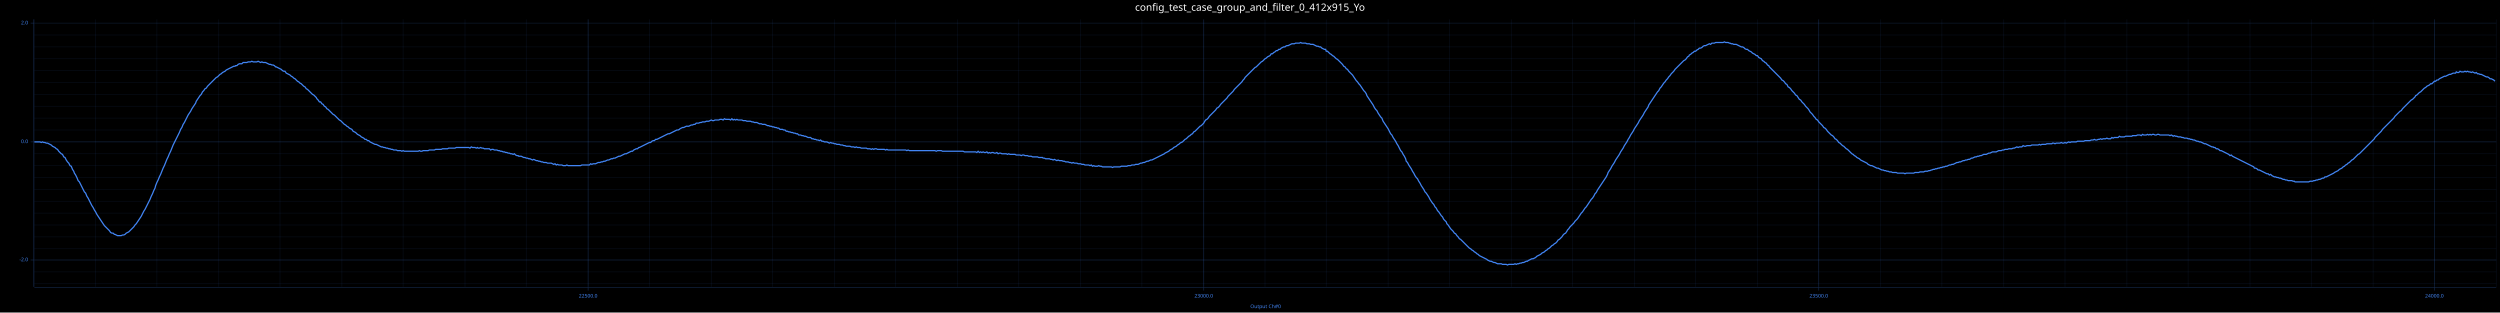
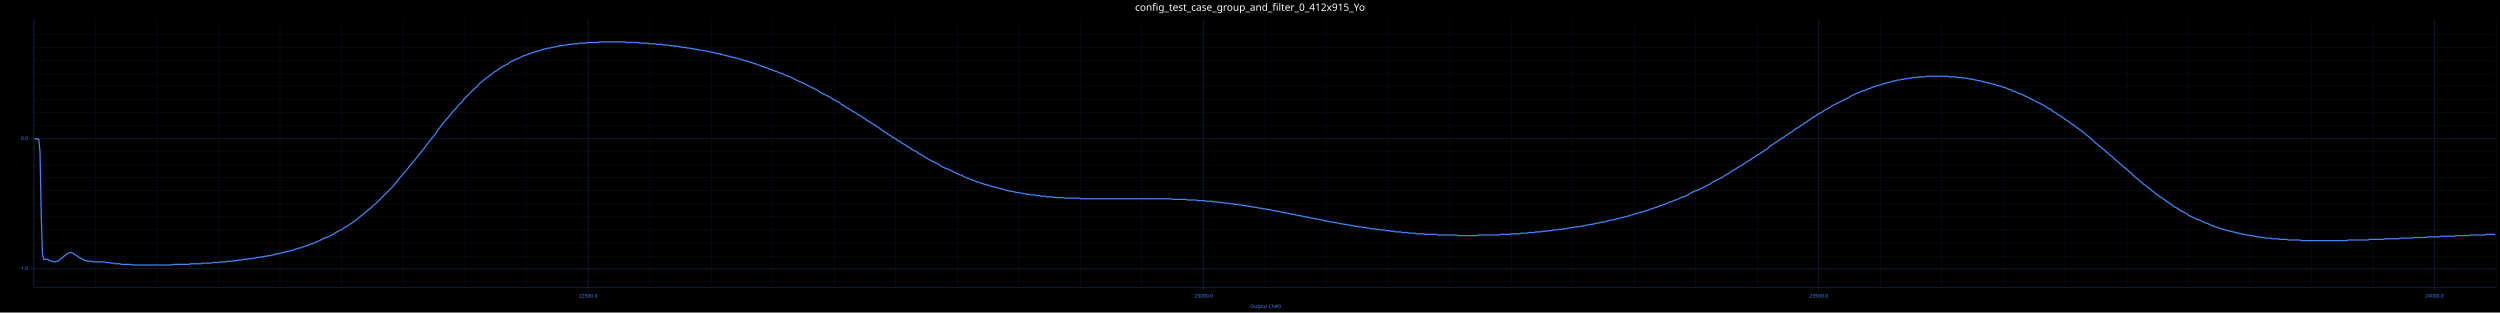
<svg xmlns="http://www.w3.org/2000/svg" width="100%" height="100%" preserveAspectRatio="xMidYMid meet" viewBox="0 0 4000 500">
  <rect x="0" y="0" width="4000" height="500" opacity="1" fill="#000000" stroke="none" />
  <text x="2000" y="5" dy="0.76em" text-anchor="middle" font-family="sans-serif" font-size="16.129" opacity="1" fill="#FFFFFF">
config_test_case_group_and_filter_0_412x915_Yo
</text>
  <line opacity="0.1" stroke="#4285F4" stroke-width="1" x1="55" y1="459" x2="55" y2="31" />
  <line opacity="0.1" stroke="#4285F4" stroke-width="1" x1="153" y1="459" x2="153" y2="31" />
  <line opacity="0.1" stroke="#4285F4" stroke-width="1" x1="251" y1="459" x2="251" y2="31" />
  <line opacity="0.1" stroke="#4285F4" stroke-width="1" x1="350" y1="459" x2="350" y2="31" />
  <line opacity="0.1" stroke="#4285F4" stroke-width="1" x1="448" y1="459" x2="448" y2="31" />
  <line opacity="0.1" stroke="#4285F4" stroke-width="1" x1="547" y1="459" x2="547" y2="31" />
  <line opacity="0.1" stroke="#4285F4" stroke-width="1" x1="645" y1="459" x2="645" y2="31" />
  <line opacity="0.1" stroke="#4285F4" stroke-width="1" x1="744" y1="459" x2="744" y2="31" />
  <line opacity="0.1" stroke="#4285F4" stroke-width="1" x1="842" y1="459" x2="842" y2="31" />
  <line opacity="0.1" stroke="#4285F4" stroke-width="1" x1="941" y1="459" x2="941" y2="31" />
  <line opacity="0.1" stroke="#4285F4" stroke-width="1" x1="1039" y1="459" x2="1039" y2="31" />
  <line opacity="0.1" stroke="#4285F4" stroke-width="1" x1="1138" y1="459" x2="1138" y2="31" />
  <line opacity="0.1" stroke="#4285F4" stroke-width="1" x1="1236" y1="459" x2="1236" y2="31" />
  <line opacity="0.1" stroke="#4285F4" stroke-width="1" x1="1335" y1="459" x2="1335" y2="31" />
  <line opacity="0.1" stroke="#4285F4" stroke-width="1" x1="1433" y1="459" x2="1433" y2="31" />
  <line opacity="0.1" stroke="#4285F4" stroke-width="1" x1="1532" y1="459" x2="1532" y2="31" />
  <line opacity="0.1" stroke="#4285F4" stroke-width="1" x1="1630" y1="459" x2="1630" y2="31" />
  <line opacity="0.1" stroke="#4285F4" stroke-width="1" x1="1729" y1="459" x2="1729" y2="31" />
  <line opacity="0.1" stroke="#4285F4" stroke-width="1" x1="1827" y1="459" x2="1827" y2="31" />
  <line opacity="0.1" stroke="#4285F4" stroke-width="1" x1="1926" y1="459" x2="1926" y2="31" />
  <line opacity="0.1" stroke="#4285F4" stroke-width="1" x1="2024" y1="459" x2="2024" y2="31" />
  <line opacity="0.1" stroke="#4285F4" stroke-width="1" x1="2122" y1="459" x2="2122" y2="31" />
  <line opacity="0.1" stroke="#4285F4" stroke-width="1" x1="2221" y1="459" x2="2221" y2="31" />
  <line opacity="0.1" stroke="#4285F4" stroke-width="1" x1="2319" y1="459" x2="2319" y2="31" />
  <line opacity="0.1" stroke="#4285F4" stroke-width="1" x1="2418" y1="459" x2="2418" y2="31" />
  <line opacity="0.1" stroke="#4285F4" stroke-width="1" x1="2516" y1="459" x2="2516" y2="31" />
  <line opacity="0.1" stroke="#4285F4" stroke-width="1" x1="2615" y1="459" x2="2615" y2="31" />
  <line opacity="0.1" stroke="#4285F4" stroke-width="1" x1="2713" y1="459" x2="2713" y2="31" />
  <line opacity="0.1" stroke="#4285F4" stroke-width="1" x1="2812" y1="459" x2="2812" y2="31" />
  <line opacity="0.1" stroke="#4285F4" stroke-width="1" x1="2910" y1="459" x2="2910" y2="31" />
  <line opacity="0.1" stroke="#4285F4" stroke-width="1" x1="3009" y1="459" x2="3009" y2="31" />
  <line opacity="0.1" stroke="#4285F4" stroke-width="1" x1="3107" y1="459" x2="3107" y2="31" />
  <line opacity="0.1" stroke="#4285F4" stroke-width="1" x1="3206" y1="459" x2="3206" y2="31" />
  <line opacity="0.1" stroke="#4285F4" stroke-width="1" x1="3304" y1="459" x2="3304" y2="31" />
  <line opacity="0.1" stroke="#4285F4" stroke-width="1" x1="3403" y1="459" x2="3403" y2="31" />
  <line opacity="0.1" stroke="#4285F4" stroke-width="1" x1="3501" y1="459" x2="3501" y2="31" />
  <line opacity="0.1" stroke="#4285F4" stroke-width="1" x1="3600" y1="459" x2="3600" y2="31" />
  <line opacity="0.1" stroke="#4285F4" stroke-width="1" x1="3698" y1="459" x2="3698" y2="31" />
  <line opacity="0.1" stroke="#4285F4" stroke-width="1" x1="3797" y1="459" x2="3797" y2="31" />
  <line opacity="0.1" stroke="#4285F4" stroke-width="1" x1="3895" y1="459" x2="3895" y2="31" />
  <line opacity="0.1" stroke="#4285F4" stroke-width="1" x1="3994" y1="459" x2="3994" y2="31" />
-   <line opacity="0.1" stroke="#4285F4" stroke-width="1" x1="55" y1="454" x2="3994" y2="454" />
-   <line opacity="0.1" stroke="#4285F4" stroke-width="1" x1="55" y1="435" x2="3994" y2="435" />
-   <line opacity="0.1" stroke="#4285F4" stroke-width="1" x1="55" y1="416" x2="3994" y2="416" />
-   <line opacity="0.1" stroke="#4285F4" stroke-width="1" x1="55" y1="398" x2="3994" y2="398" />
-   <line opacity="0.1" stroke="#4285F4" stroke-width="1" x1="55" y1="379" x2="3994" y2="379" />
-   <line opacity="0.1" stroke="#4285F4" stroke-width="1" x1="55" y1="360" x2="3994" y2="360" />
-   <line opacity="0.1" stroke="#4285F4" stroke-width="1" x1="55" y1="341" x2="3994" y2="341" />
-   <line opacity="0.1" stroke="#4285F4" stroke-width="1" x1="55" y1="322" x2="3994" y2="322" />
-   <line opacity="0.1" stroke="#4285F4" stroke-width="1" x1="55" y1="303" x2="3994" y2="303" />
+   <line opacity="0.1" stroke="#4285F4" stroke-width="1" x1="55" y1="451" x2="3994" y2="451" />
+   <line opacity="0.1" stroke="#4285F4" stroke-width="1" x1="55" y1="430" x2="3994" y2="430" />
+   <line opacity="0.1" stroke="#4285F4" stroke-width="1" x1="55" y1="410" x2="3994" y2="410" />
+   <line opacity="0.1" stroke="#4285F4" stroke-width="1" x1="55" y1="389" x2="3994" y2="389" />
+   <line opacity="0.1" stroke="#4285F4" stroke-width="1" x1="55" y1="368" x2="3994" y2="368" />
+   <line opacity="0.1" stroke="#4285F4" stroke-width="1" x1="55" y1="347" x2="3994" y2="347" />
+   <line opacity="0.1" stroke="#4285F4" stroke-width="1" x1="55" y1="326" x2="3994" y2="326" />
+   <line opacity="0.1" stroke="#4285F4" stroke-width="1" x1="55" y1="305" x2="3994" y2="305" />
  <line opacity="0.1" stroke="#4285F4" stroke-width="1" x1="55" y1="284" x2="3994" y2="284" />
-   <line opacity="0.1" stroke="#4285F4" stroke-width="1" x1="55" y1="265" x2="3994" y2="265" />
-   <line opacity="0.1" stroke="#4285F4" stroke-width="1" x1="55" y1="246" x2="3994" y2="246" />
-   <line opacity="0.1" stroke="#4285F4" stroke-width="1" x1="55" y1="227" x2="3994" y2="227" />
-   <line opacity="0.1" stroke="#4285F4" stroke-width="1" x1="55" y1="208" x2="3994" y2="208" />
-   <line opacity="0.1" stroke="#4285F4" stroke-width="1" x1="55" y1="189" x2="3994" y2="189" />
-   <line opacity="0.1" stroke="#4285F4" stroke-width="1" x1="55" y1="170" x2="3994" y2="170" />
-   <line opacity="0.1" stroke="#4285F4" stroke-width="1" x1="55" y1="151" x2="3994" y2="151" />
-   <line opacity="0.1" stroke="#4285F4" stroke-width="1" x1="55" y1="132" x2="3994" y2="132" />
-   <line opacity="0.1" stroke="#4285F4" stroke-width="1" x1="55" y1="113" x2="3994" y2="113" />
-   <line opacity="0.1" stroke="#4285F4" stroke-width="1" x1="55" y1="94" x2="3994" y2="94" />
-   <line opacity="0.1" stroke="#4285F4" stroke-width="1" x1="55" y1="75" x2="3994" y2="75" />
-   <line opacity="0.1" stroke="#4285F4" stroke-width="1" x1="55" y1="56" x2="3994" y2="56" />
+   <line opacity="0.1" stroke="#4285F4" stroke-width="1" x1="55" y1="264" x2="3994" y2="264" />
+   <line opacity="0.1" stroke="#4285F4" stroke-width="1" x1="55" y1="243" x2="3994" y2="243" />
+   <line opacity="0.1" stroke="#4285F4" stroke-width="1" x1="55" y1="222" x2="3994" y2="222" />
+   <line opacity="0.1" stroke="#4285F4" stroke-width="1" x1="55" y1="201" x2="3994" y2="201" />
+   <line opacity="0.1" stroke="#4285F4" stroke-width="1" x1="55" y1="180" x2="3994" y2="180" />
+   <line opacity="0.1" stroke="#4285F4" stroke-width="1" x1="55" y1="159" x2="3994" y2="159" />
+   <line opacity="0.1" stroke="#4285F4" stroke-width="1" x1="55" y1="138" x2="3994" y2="138" />
+   <line opacity="0.1" stroke="#4285F4" stroke-width="1" x1="55" y1="118" x2="3994" y2="118" />
+   <line opacity="0.1" stroke="#4285F4" stroke-width="1" x1="55" y1="97" x2="3994" y2="97" />
+   <line opacity="0.1" stroke="#4285F4" stroke-width="1" x1="55" y1="76" x2="3994" y2="76" />
+   <line opacity="0.1" stroke="#4285F4" stroke-width="1" x1="55" y1="55" x2="3994" y2="55" />
  <text x="2025" y="495" dy="-0.5ex" text-anchor="middle" font-family="sans-serif" font-size="8.065" opacity="1" fill="#4285F4">
Output Ch#0
</text>
  <line opacity="0.2" stroke="#4285F4" stroke-width="1" x1="941" y1="459" x2="941" y2="31" />
  <line opacity="0.2" stroke="#4285F4" stroke-width="1" x1="1926" y1="459" x2="1926" y2="31" />
  <line opacity="0.2" stroke="#4285F4" stroke-width="1" x1="2910" y1="459" x2="2910" y2="31" />
  <line opacity="0.2" stroke="#4285F4" stroke-width="1" x1="3895" y1="459" x2="3895" y2="31" />
-   <line opacity="0.2" stroke="#4285F4" stroke-width="1" x1="55" y1="416" x2="3994" y2="416" />
-   <line opacity="0.2" stroke="#4285F4" stroke-width="1" x1="55" y1="227" x2="3994" y2="227" />
-   <line opacity="0.2" stroke="#4285F4" stroke-width="1" x1="55" y1="37" x2="3994" y2="37" />
+   <line opacity="0.2" stroke="#4285F4" stroke-width="1" x1="55" y1="430" x2="3994" y2="430" />
+   <line opacity="0.2" stroke="#4285F4" stroke-width="1" x1="55" y1="222" x2="3994" y2="222" />
  <polyline fill="none" opacity="0.3" stroke="#4285F4" stroke-width="1" points="54,31 54,459 " />
-   <text x="45" y="416" dy="0.5ex" text-anchor="end" font-family="sans-serif" font-size="8.065" opacity="1" fill="#4285F4">
- -2.0
+   <text x="45" y="430" dy="0.5ex" text-anchor="end" font-family="sans-serif" font-size="8.065" opacity="1" fill="#4285F4">
+ -1.0
</text>
-   <polyline fill="none" opacity="0.3" stroke="#4285F4" stroke-width="1" points="49,416 54,416 " />
-   <text x="45" y="227" dy="0.5ex" text-anchor="end" font-family="sans-serif" font-size="8.065" opacity="1" fill="#4285F4">
+   <polyline fill="none" opacity="0.3" stroke="#4285F4" stroke-width="1" points="49,430 54,430 " />
+   <text x="45" y="222" dy="0.5ex" text-anchor="end" font-family="sans-serif" font-size="8.065" opacity="1" fill="#4285F4">
0.0
</text>
-   <polyline fill="none" opacity="0.3" stroke="#4285F4" stroke-width="1" points="49,227 54,227 " />
-   <text x="45" y="37" dy="0.5ex" text-anchor="end" font-family="sans-serif" font-size="8.065" opacity="1" fill="#4285F4">
- 2.0
- </text>
-   <polyline fill="none" opacity="0.3" stroke="#4285F4" stroke-width="1" points="49,37 54,37 " />
+   <polyline fill="none" opacity="0.3" stroke="#4285F4" stroke-width="1" points="49,222 54,222 " />
  <polyline fill="none" opacity="0.3" stroke="#4285F4" stroke-width="1" points="55,460 3994,460 " />
  <text x="941" y="470" dy="0.76em" text-anchor="middle" font-family="sans-serif" font-size="8.065" opacity="1" fill="#4285F4">
22500.0
</text>
  <polyline fill="none" opacity="0.3" stroke="#4285F4" stroke-width="1" points="941,460 941,465 " />
  <text x="1926" y="470" dy="0.76em" text-anchor="middle" font-family="sans-serif" font-size="8.065" opacity="1" fill="#4285F4">
23000.0
</text>
  <polyline fill="none" opacity="0.3" stroke="#4285F4" stroke-width="1" points="1926,460 1926,465 " />
  <text x="2910" y="470" dy="0.76em" text-anchor="middle" font-family="sans-serif" font-size="8.065" opacity="1" fill="#4285F4">
23500.0
</text>
  <polyline fill="none" opacity="0.3" stroke="#4285F4" stroke-width="1" points="2910,460 2910,465 " />
  <text x="3895" y="470" dy="0.76em" text-anchor="middle" font-family="sans-serif" font-size="8.065" opacity="1" fill="#4285F4">
24000.0
</text>
  <polyline fill="none" opacity="0.3" stroke="#4285F4" stroke-width="1" points="3895,460 3895,465 " />
-   <polyline fill="none" opacity="1" stroke="#4285F4" stroke-width="2" points="55,227 56,227 58,227 60,227 62,227 64,227 66,228 68,227 70,228 72,228 74,229 76,229 78,230 80,231 82,232 84,234 86,235 88,236 90,238 92,239 94,242 96,244 98,246 100,247 102,251 104,252 106,256 108,259 110,261 112,265 114,266 116,271 118,274 119,277 121,280 123,284 125,289 127,291 129,295 131,299 133,303 135,307 137,309 139,314 141,317 143,321 145,325 147,329 149,332 151,336 153,339 155,343 157,346 159,349 161,352 163,355 165,358 167,361 169,363 171,365 173,367 175,369 177,372 179,373 181,373 183,375 184,375 186,376 188,377 190,377 192,377 194,377 196,376 198,376 200,375 202,373 204,372 206,371 208,369 210,367 212,365 214,363 216,360 218,358 220,355 222,352 224,349 226,346 228,342 230,338 232,335 234,331 236,327 238,323 240,319 242,314 244,310 246,305 248,301 249,297 251,292 253,288 255,283 257,279 259,274 261,269 263,265 265,260 267,255 269,251 271,246 273,242 275,237 277,232 279,228 281,224 283,220 285,216 287,212 289,207 291,204 293,199 295,196 297,192 299,188 301,184 303,181 305,178 307,174 309,171 311,168 313,165 314,162 316,159 318,156 320,153 322,151 324,147 326,145 328,142 330,141 332,138 334,136 336,134 338,132 340,130 342,128 344,126 346,124 348,123 350,121 352,119 354,118 356,116 358,115 360,114 362,112 364,111 366,110 368,109 370,108 372,107 374,106 376,106 377,105 379,105 381,103 383,102 385,102 387,102 389,100 391,100 393,100 395,100 397,99 399,99 401,99 403,98 405,99 407,99 409,99 411,99 413,98 415,99 417,100 419,99 421,100 423,100 425,100 427,101 429,102 431,103 433,103 435,104 437,104 439,105 441,107 442,107 444,108 446,109 448,110 450,111 452,113 454,114 456,114 458,117 460,118 462,119 464,120 466,122 468,123 470,125 472,126 474,128 476,130 478,131 480,133 482,134 484,136 486,138 488,139 490,142 492,143 494,145 496,147 498,149 500,151 502,152 504,154 506,156 507,158 509,160 511,163 513,163 515,166 517,167 519,170 521,171 523,174 525,175 527,177 529,179 531,181 533,183 535,184 537,186 539,188 541,190 543,192 545,193 547,195 549,197 551,199 553,200 555,202 557,203 559,205 561,206 563,207 565,210 567,211 569,212 571,214 572,215 574,216 576,217 578,219 580,220 582,221 584,223 586,223 588,225 590,225 592,227 594,228 596,229 598,230 600,231 602,231 604,232 606,233 608,234 610,235 612,235 614,236 616,236 618,237 620,237 622,238 624,238 626,239 628,239 630,240 632,240 634,240 636,241 637,241 639,241 641,241 643,242 645,241 647,242 649,242 651,242 653,242 655,242 657,242 659,242 661,242 663,242 665,242 667,242 669,242 671,241 673,242 675,242 677,241 679,241 681,241 683,241 685,241 687,240 689,240 691,240 693,240 695,240 697,239 699,239 700,239 702,239 704,239 706,239 708,238 710,238 712,238 714,238 716,238 718,237 720,237 722,237 724,237 726,237 728,237 730,236 732,236 734,236 736,236 738,236 740,236 742,236 744,236 746,236 748,236 750,236 752,237 754,235 756,236 758,236 760,236 762,237 764,236 765,237 767,237 769,236 771,237 773,237 775,238 777,238 779,238 781,238 783,238 785,240 787,239 789,239 791,240 793,240 795,240 797,241 799,241 801,242 803,242 805,243 807,243 809,244 811,244 813,245 815,245 817,246 819,246 821,247 823,246 825,248 827,249 829,249 830,250 832,250 834,250 836,251 838,252 840,252 842,253 844,253 846,254 848,254 850,255 852,256 854,255 856,256 858,257 860,257 862,258 864,258 866,259 868,259 870,260 872,260 874,260 876,261 878,261 880,261 882,261 884,262 886,263 888,262 890,264 892,263 894,264 895,264 897,264 899,264 901,265 903,265 905,265 907,264 909,265 911,265 913,265 915,265 917,265 919,265 921,265 923,265 925,265 927,265 929,265 931,264 933,264 935,264 937,264 939,264 941,264 943,264 945,262 947,263 949,262 951,262 953,262 955,261 957,260 959,260 960,260 962,259 964,259 966,258 968,258 970,257 972,256 974,256 976,255 978,254 980,254 982,253 984,253 986,252 988,251 990,250 992,250 994,249 996,248 998,247 1000,246 1002,246 1004,245 1006,244 1008,243 1010,242 1012,242 1014,240 1016,239 1018,238 1020,238 1022,236 1023,236 1025,235 1027,234 1029,233 1031,232 1033,231 1035,230 1037,229 1039,228 1041,228 1043,226 1045,225 1047,225 1049,223 1051,223 1053,222 1055,221 1057,220 1059,219 1061,218 1063,217 1065,216 1067,215 1069,214 1071,214 1073,213 1075,212 1077,211 1079,210 1081,209 1083,208 1085,208 1087,207 1088,206 1090,205 1092,204 1094,204 1096,203 1098,202 1100,202 1102,202 1104,201 1106,200 1108,200 1110,199 1112,199 1114,197 1116,197 1118,197 1120,196 1122,196 1124,195 1126,195 1128,195 1130,194 1132,194 1134,194 1136,193 1138,192 1140,193 1142,193 1144,192 1146,192 1148,192 1150,192 1152,191 1153,191 1155,191 1157,192 1159,190 1161,191 1163,191 1165,191 1167,191 1169,192 1171,190 1173,192 1175,191 1177,192 1179,191 1181,192 1183,192 1185,192 1187,192 1189,193 1191,193 1193,193 1195,194 1197,194 1199,194 1201,194 1203,195 1205,195 1207,196 1209,196 1211,196 1213,197 1215,198 1217,198 1218,198 1220,199 1222,199 1224,199 1226,200 1228,201 1230,201 1232,202 1234,202 1236,203 1238,203 1240,204 1242,204 1244,205 1246,205 1248,207 1250,207 1252,207 1254,208 1256,208 1258,210 1260,210 1262,211 1264,211 1266,212 1268,212 1270,213 1272,213 1274,214 1276,214 1278,216 1280,216 1281,216 1283,217 1285,217 1287,218 1289,218 1291,219 1293,220 1295,220 1297,220 1299,222 1301,222 1303,223 1305,223 1307,224 1309,224 1311,225 1313,224 1315,226 1317,226 1319,227 1321,227 1323,227 1325,228 1327,229 1329,228 1331,229 1333,229 1335,230 1337,230 1339,231 1341,231 1343,231 1345,232 1346,232 1348,232 1350,233 1352,233 1354,234 1356,234 1358,234 1360,234 1362,235 1364,235 1366,235 1368,236 1370,235 1372,236 1374,236 1376,236 1378,237 1380,237 1382,237 1384,237 1386,237 1388,238 1390,238 1392,238 1394,239 1396,238 1398,239 1400,238 1402,238 1404,239 1406,239 1408,239 1410,239 1411,239 1413,239 1415,239 1417,240 1419,239 1421,240 1423,240 1425,240 1427,240 1429,240 1431,240 1433,240 1435,240 1437,240 1439,240 1441,240 1443,240 1445,240 1447,240 1449,240 1451,241 1453,240 1455,241 1457,241 1459,241 1461,241 1463,241 1465,241 1467,241 1469,241 1471,241 1473,241 1475,241 1476,241 1478,241 1480,241 1482,241 1484,241 1486,241 1488,241 1490,241 1492,241 1494,241 1496,241 1498,242 1500,241 1502,241 1504,241 1506,241 1508,242 1510,242 1512,242 1514,242 1516,242 1518,242 1520,242 1522,242 1524,242 1526,242 1528,242 1530,242 1532,242 1534,242 1536,242 1538,242 1540,242 1541,242 1543,243 1545,243 1547,243 1549,243 1551,243 1553,243 1555,243 1557,243 1559,243 1561,243 1563,244 1565,242 1567,244 1569,243 1571,244 1573,243 1575,244 1577,244 1579,243 1581,245 1583,244 1585,245 1587,244 1589,244 1591,245 1593,245 1595,244 1597,246 1599,245 1601,245 1603,246 1604,246 1606,246 1608,246 1610,246 1612,247 1614,246 1616,247 1618,247 1620,247 1622,247 1624,247 1626,248 1628,248 1630,248 1632,248 1634,249 1636,248 1638,248 1640,249 1642,249 1644,249 1646,250 1648,250 1650,250 1652,251 1654,251 1656,251 1658,251 1660,251 1662,252 1664,252 1666,252 1668,252 1669,253 1671,253 1673,254 1675,254 1677,254 1679,254 1681,255 1683,255 1685,256 1687,255 1689,256 1691,257 1693,256 1695,257 1697,257 1699,257 1701,258 1703,258 1705,259 1707,259 1709,259 1711,260 1713,260 1715,261 1717,260 1719,261 1721,261 1723,261 1725,262 1727,262 1729,262 1731,263 1733,263 1734,263 1736,264 1738,264 1740,264 1742,264 1744,265 1746,264 1748,266 1750,265 1752,266 1754,266 1756,266 1758,265 1760,266 1762,266 1764,267 1766,267 1768,267 1770,267 1772,267 1774,267 1776,267 1778,267 1780,268 1782,267 1784,267 1786,267 1788,267 1790,267 1792,267 1794,266 1796,266 1798,266 1799,266 1801,266 1803,266 1805,265 1807,265 1809,265 1811,264 1813,264 1815,264 1817,263 1819,263 1821,263 1823,262 1825,261 1827,261 1829,260 1831,260 1833,259 1835,258 1837,258 1839,257 1841,256 1843,256 1845,255 1847,254 1849,253 1851,252 1853,251 1855,250 1857,249 1859,248 1861,247 1863,246 1864,245 1866,244 1868,243 1870,242 1872,240 1874,239 1876,238 1878,236 1880,235 1882,234 1884,232 1886,231 1888,229 1890,228 1892,227 1894,225 1896,223 1898,222 1900,220 1902,218 1904,217 1906,215 1908,214 1910,211 1912,210 1914,208 1916,206 1918,204 1920,202 1922,201 1924,199 1926,197 1927,195 1929,192 1931,191 1933,189 1935,186 1937,184 1939,182 1941,180 1943,178 1945,176 1947,173 1949,172 1951,170 1953,167 1955,165 1957,163 1959,161 1961,159 1963,157 1965,154 1967,152 1969,150 1971,148 1973,146 1975,143 1977,141 1979,139 1981,137 1983,135 1985,133 1987,131 1989,128 1991,126 1992,124 1994,122 1996,120 1998,118 2000,116 2002,114 2004,112 2006,110 2008,108 2010,107 2012,105 2014,103 2016,101 2018,99 2020,98 2022,96 2024,94 2026,93 2028,91 2030,90 2032,89 2034,86 2036,86 2038,84 2040,83 2042,81 2044,81 2046,79 2048,79 2050,77 2052,76 2054,75 2056,75 2057,74 2059,73 2061,73 2063,72 2065,71 2067,70 2069,70 2071,70 2073,69 2075,69 2077,69 2079,69 2081,68 2083,69 2085,69 2087,69 2089,69 2091,70 2093,70 2095,70 2097,71 2099,71 2101,71 2103,72 2105,73 2107,74 2109,74 2111,75 2113,75 2115,77 2117,78 2119,79 2121,79 2122,82 2124,82 2126,84 2128,86 2130,87 2132,89 2134,90 2136,92 2138,94 2140,95 2142,97 2144,99 2146,101 2148,103 2150,106 2152,107 2154,110 2156,111 2158,114 2160,116 2162,118 2164,120 2166,123 2168,126 2170,129 2172,131 2174,134 2176,136 2178,139 2180,142 2182,145 2184,147 2186,150 2187,153 2189,156 2191,159 2193,162 2195,165 2197,168 2199,172 2201,175 2203,177 2205,181 2207,184 2209,187 2211,189 2213,194 2215,197 2217,200 2219,203 2221,206 2223,210 2225,214 2227,216 2229,220 2231,223 2233,226 2235,230 2237,233 2239,237 2241,241 2243,243 2245,247 2247,250 2249,254 2250,258 2252,260 2254,264 2256,267 2258,270 2260,274 2262,277 2264,281 2266,284 2268,286 2270,290 2272,293 2274,297 2276,300 2278,303 2280,307 2282,309 2284,312 2286,315 2288,319 2290,322 2292,325 2294,327 2296,331 2298,333 2300,337 2302,339 2304,342 2306,345 2308,347 2310,351 2312,353 2314,355 2315,358 2317,360 2319,363 2321,366 2323,368 2325,370 2327,373 2329,374 2331,377 2333,379 2335,382 2337,383 2339,385 2341,387 2343,389 2345,391 2347,393 2349,395 2351,397 2353,398 2355,400 2357,401 2359,403 2361,404 2363,406 2365,407 2367,409 2369,410 2371,411 2373,412 2375,413 2377,414 2379,415 2380,416 2382,417 2384,418 2386,418 2388,419 2390,420 2392,420 2394,421 2396,422 2398,422 2400,422 2402,422 2404,423 2406,423 2408,423 2410,423 2412,424 2414,423 2416,423 2418,423 2420,423 2422,423 2424,422 2426,423 2428,422 2430,422 2432,421 2434,421 2436,420 2438,420 2440,419 2442,418 2444,418 2445,417 2447,416 2449,415 2451,414 2453,414 2455,413 2457,412 2459,410 2461,409 2463,408 2465,407 2467,405 2469,404 2471,403 2473,401 2475,400 2477,398 2479,397 2481,395 2483,393 2485,392 2487,390 2489,389 2491,387 2493,384 2495,383 2497,381 2499,379 2501,376 2503,374 2505,373 2507,370 2508,368 2510,366 2512,363 2514,361 2516,359 2518,357 2520,354 2522,352 2524,350 2526,347 2528,344 2530,341 2532,339 2534,336 2536,333 2538,331 2540,328 2542,325 2544,322 2546,319 2548,317 2550,314 2552,310 2554,308 2556,304 2558,301 2560,298 2562,295 2564,292 2566,289 2568,286 2570,283 2572,279 2573,276 2575,273 2577,270 2579,266 2581,263 2583,260 2585,256 2587,253 2589,250 2591,247 2593,243 2595,240 2597,237 2599,233 2601,230 2603,227 2605,223 2607,220 2609,216 2611,213 2613,210 2615,206 2617,203 2619,200 2621,197 2623,193 2625,190 2627,187 2629,184 2631,180 2633,177 2635,174 2637,171 2638,168 2640,165 2642,162 2644,159 2646,156 2648,153 2650,150 2652,147 2654,145 2656,141 2658,139 2660,136 2662,133 2664,131 2666,128 2668,126 2670,123 2672,121 2674,118 2676,116 2678,114 2680,111 2682,109 2684,107 2686,105 2688,103 2690,101 2692,99 2694,97 2696,96 2698,94 2700,91 2702,90 2703,88 2705,87 2707,85 2709,84 2711,82 2713,82 2715,80 2717,79 2719,77 2721,77 2723,76 2725,74 2727,73 2729,73 2731,72 2733,71 2735,70 2737,71 2739,69 2741,69 2743,69 2745,68 2747,68 2749,68 2751,68 2753,68 2755,68 2757,68 2759,67 2761,68 2763,68 2765,68 2767,69 2768,69 2770,70 2772,70 2774,71 2776,71 2778,71 2780,72 2782,73 2784,74 2786,75 2788,75 2790,76 2792,78 2794,79 2796,79 2798,81 2800,82 2802,83 2804,85 2806,86 2808,87 2810,89 2812,89 2814,92 2816,93 2818,94 2820,97 2822,98 2824,100 2826,101 2828,104 2830,105 2831,107 2833,109 2835,111 2837,113 2839,115 2841,117 2843,119 2845,121 2847,123 2849,125 2851,128 2853,129 2855,131 2857,134 2859,135 2861,139 2863,140 2865,142 2867,145 2869,147 2871,149 2873,152 2875,153 2877,156 2879,159 2881,160 2883,163 2885,165 2887,167 2889,170 2891,172 2893,174 2895,177 2896,179 2898,181 2900,183 2902,186 2904,188 2906,191 2908,192 2910,195 2912,197 2914,199 2916,201 2918,204 2920,205 2922,207 2924,210 2926,212 2928,214 2930,216 2932,217 2934,219 2936,222 2938,223 2940,225 2942,228 2944,229 2946,231 2948,233 2950,234 2952,236 2954,238 2956,239 2958,241 2960,243 2961,244 2963,246 2965,247 2967,249 2969,250 2971,252 2973,253 2975,254 2977,256 2979,257 2981,258 2983,259 2985,260 2987,261 2989,263 2991,264 2993,265 2995,265 2997,266 2999,267 3001,268 3003,269 3005,269 3007,270 3009,271 3011,272 3013,272 3015,273 3017,273 3019,274 3021,274 3023,275 3025,275 3026,275 3028,276 3030,276 3032,276 3034,276 3036,277 3038,277 3040,277 3042,277 3044,277 3046,277 3048,278 3050,277 3052,277 3054,277 3056,277 3058,277 3060,277 3062,277 3064,276 3066,276 3068,276 3070,276 3072,275 3074,275 3076,275 3078,275 3080,274 3082,274 3084,274 3086,273 3088,273 3090,272 3091,272 3093,271 3095,271 3097,270 3099,270 3101,269 3103,269 3105,268 3107,268 3109,267 3111,267 3113,266 3115,266 3117,265 3119,264 3121,264 3123,263 3125,263 3127,262 3129,261 3131,260 3133,260 3135,259 3137,259 3139,258 3141,257 3143,257 3145,256 3147,256 3149,255 3151,255 3153,254 3154,253 3156,253 3158,252 3160,251 3162,251 3164,250 3166,250 3168,249 3170,249 3172,248 3174,247 3176,247 3178,247 3180,246 3182,245 3184,245 3186,244 3188,243 3190,243 3192,243 3194,243 3196,242 3198,241 3200,241 3202,241 3204,240 3206,240 3208,239 3210,239 3212,239 3214,238 3216,238 3218,238 3219,238 3221,237 3223,237 3225,236 3227,235 3229,236 3231,235 3233,235 3235,235 3237,233 3239,234 3241,234 3243,233 3245,233 3247,233 3249,233 3251,232 3253,232 3255,232 3257,232 3259,232 3261,232 3263,231 3265,232 3267,231 3269,231 3271,231 3273,231 3275,230 3277,230 3279,230 3281,230 3283,230 3284,229 3286,229 3288,230 3290,229 3292,229 3294,229 3296,229 3298,228 3300,229 3302,229 3304,228 3306,229 3308,228 3310,227 3312,228 3314,227 3316,227 3318,227 3320,227 3322,227 3324,226 3326,226 3328,226 3330,226 3332,226 3334,226 3336,225 3338,225 3340,225 3342,225 3344,225 3346,224 3348,224 3349,224 3351,223 3353,224 3355,224 3357,223 3359,223 3361,222 3363,223 3365,222 3367,222 3369,222 3371,221 3373,222 3375,222 3377,222 3379,220 3381,221 3383,220 3385,220 3387,220 3389,220 3391,218 3393,219 3395,219 3397,219 3399,219 3401,218 3403,218 3405,218 3407,218 3409,218 3411,218 3412,217 3414,217 3416,217 3418,217 3420,216 3422,216 3424,216 3426,217 3428,215 3430,216 3432,216 3434,216 3436,215 3438,216 3440,215 3442,216 3444,215 3446,215 3448,216 3450,216 3452,215 3454,215 3456,216 3458,216 3460,216 3462,216 3464,216 3466,216 3468,216 3470,216 3472,217 3474,216 3476,217 3477,218 3479,217 3481,218 3483,218 3485,219 3487,219 3489,219 3491,220 3493,220 3495,221 3497,221 3499,221 3501,222 3503,222 3505,223 3507,223 3509,224 3511,224 3513,225 3515,226 3517,226 3519,227 3521,227 3523,228 3525,229 3527,230 3529,230 3531,231 3533,232 3535,233 3537,234 3539,235 3541,235 3542,236 3544,236 3546,238 3548,238 3550,239 3552,241 3554,241 3556,242 3558,243 3560,244 3562,245 3564,246 3566,247 3568,249 3570,248 3572,250 3574,251 3576,252 3578,253 3580,254 3582,255 3584,256 3586,257 3588,258 3590,259 3592,260 3594,261 3596,262 3598,263 3600,264 3602,265 3604,266 3606,267 3607,269 3609,269 3611,270 3613,272 3615,272 3617,273 3619,274 3621,275 3623,276 3625,277 3627,278 3629,278 3631,280 3633,279 3635,281 3637,282 3639,283 3641,283 3643,284 3645,284 3647,285 3649,285 3651,286 3653,287 3655,287 3657,288 3659,288 3661,289 3663,289 3665,289 3667,289 3669,290 3671,290 3672,291 3674,291 3676,291 3678,291 3680,291 3682,291 3684,291 3686,291 3688,291 3690,291 3692,291 3694,291 3696,290 3698,290 3700,290 3702,289 3704,289 3706,288 3708,288 3710,287 3712,287 3714,286 3716,285 3718,285 3720,283 3722,283 3724,282 3726,281 3728,280 3730,279 3732,278 3734,277 3735,276 3737,275 3739,274 3741,273 3743,271 3745,270 3747,269 3749,267 3751,266 3753,264 3755,263 3757,261 3759,260 3761,258 3763,256 3765,255 3767,253 3769,251 3771,249 3773,247 3775,246 3777,244 3779,242 3781,240 3783,238 3785,236 3787,234 3789,232 3791,230 3793,228 3795,226 3797,224 3799,222 3800,220 3802,218 3804,216 3806,214 3808,212 3810,210 3812,207 3814,205 3816,203 3818,201 3820,199 3822,197 3824,195 3826,193 3828,191 3830,189 3832,186 3834,184 3836,182 3838,180 3840,178 3842,177 3844,174 3846,172 3848,170 3850,168 3852,166 3854,164 3856,162 3858,160 3860,159 3862,157 3864,155 3865,153 3867,152 3869,150 3871,148 3873,147 3875,145 3877,143 3879,141 3881,140 3883,138 3885,137 3887,136 3889,134 3891,134 3893,132 3895,130 3897,130 3899,128 3901,128 3903,126 3905,125 3907,124 3909,123 3911,122 3913,122 3915,121 3917,120 3919,119 3921,119 3923,118 3925,117 3927,117 3929,117 3930,115 3932,116 3934,116 3936,114 3938,115 3940,115 3942,115 3944,114 3946,115 3948,114 3950,115 3952,115 3954,116 3956,115 3958,116 3960,117 3962,116 3964,118 3966,118 3968,119 3970,119 3972,120 3974,121 3976,122 3978,123 3980,123 3982,124 3984,126 3986,126 3988,127 3990,128 3992,130 " />
+   <polyline fill="none" opacity="1" stroke="#4285F4" stroke-width="2" points="55,222 56,222 58,222 60,222 62,223 64,243 66,346 68,407 70,415 72,415 74,415 76,415 78,416 80,417 82,418 84,418 86,419 88,419 90,418 92,418 94,417 96,415 98,414 100,412 102,410 104,409 106,407 108,406 110,405 112,404 114,404 116,405 118,406 119,407 121,408 123,409 125,411 127,412 129,413 131,414 133,415 135,416 137,417 139,417 141,418 143,418 145,418 147,418 149,419 151,419 153,419 155,419 157,419 159,419 161,419 163,419 165,419 167,419 169,420 171,420 173,420 175,420 177,421 179,421 181,421 183,421 184,422 186,422 188,422 190,422 192,422 194,423 196,423 198,423 200,423 202,423 204,423 206,423 208,423 210,423 212,424 214,424 216,424 218,424 220,424 222,424 224,424 226,424 228,424 230,424 232,424 234,424 236,424 238,424 240,424 242,424 244,424 246,424 248,424 249,424 251,424 253,424 255,424 257,424 259,424 261,424 263,424 265,424 267,424 269,424 271,424 273,424 275,424 277,423 279,423 281,423 283,423 285,423 287,423 289,423 291,423 293,423 295,423 297,423 299,423 301,423 303,423 305,422 307,422 309,422 311,422 313,422 314,422 316,422 318,422 320,422 322,422 324,421 326,421 328,421 330,421 332,421 334,421 336,421 338,421 340,420 342,420 344,420 346,420 348,420 350,420 352,419 354,419 356,419 358,419 360,419 362,419 364,418 366,418 368,418 370,418 372,418 374,417 376,417 377,417 379,417 381,416 383,416 385,416 387,416 389,415 391,415 393,415 395,415 397,414 399,414 401,414 403,414 405,413 407,413 409,413 411,412 413,412 415,412 417,411 419,411 421,411 423,410 425,410 427,410 429,409 431,409 433,409 435,408 437,408 439,407 441,407 442,406 444,406 446,406 448,405 450,405 452,404 454,404 456,403 458,403 460,402 462,402 464,401 466,401 468,400 470,400 472,399 474,398 476,398 478,397 480,397 482,396 484,395 486,395 488,394 490,393 492,393 494,392 496,391 498,390 500,390 502,389 504,388 506,387 507,387 509,386 511,385 513,384 515,383 517,382 519,381 521,380 523,380 525,379 527,378 529,377 531,376 533,375 535,374 537,372 539,371 541,370 543,369 545,368 547,367 549,366 551,364 553,363 555,362 557,361 559,359 561,358 563,357 565,355 567,354 569,353 571,351 572,350 574,348 576,347 578,345 580,344 582,342 584,340 586,339 588,337 590,335 592,334 594,332 596,330 598,328 600,327 602,325 604,323 606,321 608,319 610,317 612,315 614,313 616,311 618,309 620,307 622,305 624,303 626,301 628,299 630,297 632,294 634,292 636,290 637,288 639,285 641,283 643,281 645,278 647,276 649,274 651,271 653,269 655,266 657,264 659,262 661,259 663,257 665,254 667,252 669,249 671,247 673,244 675,242 677,239 679,237 681,234 683,231 685,229 687,226 689,224 691,221 693,219 695,216 697,214 699,211 700,209 702,206 704,204 706,201 708,199 710,196 712,194 714,191 716,189 718,187 720,184 722,182 724,179 726,177 728,175 730,173 732,170 734,168 736,166 738,164 740,162 742,159 744,157 746,155 748,153 750,151 752,149 754,147 756,145 758,143 760,141 762,140 764,138 765,136 767,134 769,132 771,131 773,129 775,127 777,126 779,124 781,123 783,121 785,120 787,118 789,117 791,115 793,114 795,113 797,111 799,110 801,109 803,107 805,106 807,105 809,104 811,103 813,102 815,100 817,99 819,98 821,97 823,96 825,95 827,94 829,94 830,93 832,92 834,91 836,90 838,89 840,89 842,88 844,87 846,86 848,86 850,85 852,84 854,84 856,83 858,82 860,82 862,81 864,81 866,80 868,79 870,79 872,78 874,78 876,77 878,77 880,77 882,76 884,76 886,75 888,75 890,75 892,74 894,74 895,73 897,73 899,73 901,73 903,72 905,72 907,72 909,71 911,71 913,71 915,71 917,70 919,70 921,70 923,70 925,70 927,69 929,69 931,69 933,69 935,69 937,69 939,68 941,68 943,68 945,68 947,68 949,68 951,68 953,68 955,68 957,68 959,67 960,67 962,67 964,67 966,67 968,67 970,67 972,67 974,67 976,67 978,67 980,67 982,67 984,67 986,67 988,67 990,67 992,67 994,67 996,67 998,67 1000,67 1002,68 1004,68 1006,68 1008,68 1010,68 1012,68 1014,68 1016,68 1018,68 1020,68 1022,68 1023,69 1025,69 1027,69 1029,69 1031,69 1033,69 1035,69 1037,69 1039,70 1041,70 1043,70 1045,70 1047,70 1049,70 1051,71 1053,71 1055,71 1057,71 1059,71 1061,72 1063,72 1065,72 1067,72 1069,72 1071,73 1073,73 1075,73 1077,73 1079,74 1081,74 1083,74 1085,74 1087,75 1088,75 1090,75 1092,76 1094,76 1096,76 1098,76 1100,77 1102,77 1104,77 1106,78 1108,78 1110,78 1112,79 1114,79 1116,79 1118,80 1120,80 1122,80 1124,81 1126,81 1128,81 1130,82 1132,82 1134,83 1136,83 1138,83 1140,84 1142,84 1144,85 1146,85 1148,86 1150,86 1152,86 1153,87 1155,87 1157,88 1159,88 1161,89 1163,89 1165,90 1167,90 1169,91 1171,91 1173,92 1175,92 1177,93 1179,93 1181,94 1183,94 1185,95 1187,96 1189,96 1191,97 1193,97 1195,98 1197,98 1199,99 1201,100 1203,100 1205,101 1207,102 1209,102 1211,103 1213,104 1215,104 1217,105 1218,106 1220,106 1222,107 1224,108 1226,108 1228,109 1230,110 1232,111 1234,111 1236,112 1238,113 1240,114 1242,114 1244,115 1246,116 1248,117 1250,117 1252,118 1254,119 1256,120 1258,121 1260,122 1262,122 1264,123 1266,124 1268,125 1270,126 1272,127 1274,128 1276,129 1278,130 1280,131 1281,131 1283,132 1285,133 1287,134 1289,135 1291,136 1293,137 1295,138 1297,139 1299,140 1301,141 1303,142 1305,143 1307,144 1309,145 1311,147 1313,148 1315,149 1317,150 1319,151 1321,152 1323,153 1325,154 1327,155 1329,156 1331,157 1333,159 1335,160 1337,161 1339,162 1341,163 1343,164 1345,166 1346,167 1348,168 1350,169 1352,170 1354,172 1356,173 1358,174 1360,175 1362,176 1364,178 1366,179 1368,180 1370,181 1372,183 1374,184 1376,185 1378,186 1380,188 1382,189 1384,190 1386,192 1388,193 1390,194 1392,195 1394,197 1396,198 1398,199 1400,200 1402,202 1404,203 1406,204 1408,206 1410,207 1411,208 1413,210 1415,211 1417,212 1419,213 1421,215 1423,216 1425,217 1427,219 1429,220 1431,221 1433,222 1435,224 1437,225 1439,226 1441,227 1443,229 1445,230 1447,231 1449,232 1451,234 1453,235 1455,236 1457,237 1459,239 1461,240 1463,241 1465,242 1467,243 1469,245 1471,246 1473,247 1475,248 1476,249 1478,250 1480,251 1482,253 1484,254 1486,255 1488,256 1490,257 1492,258 1494,259 1496,260 1498,261 1500,262 1502,263 1504,265 1506,266 1508,267 1510,268 1512,269 1514,270 1516,270 1518,271 1520,272 1522,273 1524,274 1526,275 1528,276 1530,277 1532,278 1534,279 1536,280 1538,280 1540,281 1541,282 1543,283 1545,284 1547,285 1549,285 1551,286 1553,287 1555,288 1557,288 1559,289 1561,290 1563,291 1565,291 1567,292 1569,293 1571,293 1573,294 1575,295 1577,295 1579,296 1581,296 1583,297 1585,298 1587,298 1589,299 1591,299 1593,300 1595,300 1597,301 1599,301 1601,302 1603,302 1604,303 1606,303 1608,304 1610,304 1612,305 1614,305 1616,306 1618,306 1620,306 1622,307 1624,307 1626,308 1628,308 1630,308 1632,309 1634,309 1636,309 1638,310 1640,310 1642,310 1644,311 1646,311 1648,311 1650,312 1652,312 1654,312 1656,312 1658,313 1660,313 1662,313 1664,313 1666,314 1668,314 1669,314 1671,314 1673,314 1675,315 1677,315 1679,315 1681,315 1683,315 1685,315 1687,316 1689,316 1691,316 1693,316 1695,316 1697,316 1699,316 1701,316 1703,317 1705,317 1707,317 1709,317 1711,317 1713,317 1715,317 1717,317 1719,317 1721,317 1723,317 1725,317 1727,317 1729,318 1731,318 1733,318 1734,318 1736,318 1738,318 1740,318 1742,318 1744,318 1746,318 1748,318 1750,318 1752,318 1754,318 1756,318 1758,318 1760,318 1762,318 1764,318 1766,318 1768,318 1770,318 1772,318 1774,318 1776,318 1778,318 1780,318 1782,318 1784,318 1786,318 1788,318 1790,318 1792,318 1794,318 1796,318 1798,318 1799,318 1801,318 1803,318 1805,318 1807,318 1809,318 1811,318 1813,318 1815,318 1817,318 1819,318 1821,318 1823,318 1825,318 1827,318 1829,318 1831,318 1833,318 1835,318 1837,318 1839,318 1841,318 1843,318 1845,318 1847,318 1849,318 1851,318 1853,318 1855,318 1857,318 1859,318 1861,318 1863,318 1864,318 1866,318 1868,318 1870,318 1872,318 1874,318 1876,319 1878,319 1880,319 1882,319 1884,319 1886,319 1888,319 1890,319 1892,319 1894,319 1896,319 1898,319 1900,320 1902,320 1904,320 1906,320 1908,320 1910,320 1912,320 1914,320 1916,321 1918,321 1920,321 1922,321 1924,321 1926,321 1927,321 1929,322 1931,322 1933,322 1935,322 1937,322 1939,322 1941,323 1943,323 1945,323 1947,323 1949,323 1951,324 1953,324 1955,324 1957,324 1959,325 1961,325 1963,325 1965,325 1967,326 1969,326 1971,326 1973,326 1975,327 1977,327 1979,327 1981,327 1983,328 1985,328 1987,328 1989,329 1991,329 1992,329 1994,329 1996,330 1998,330 2000,330 2002,331 2004,331 2006,331 2008,332 2010,332 2012,332 2014,333 2016,333 2018,333 2020,334 2022,334 2024,334 2026,335 2028,335 2030,335 2032,336 2034,336 2036,337 2038,337 2040,337 2042,338 2044,338 2046,338 2048,339 2050,339 2052,340 2054,340 2056,340 2057,341 2059,341 2061,341 2063,342 2065,342 2067,343 2069,343 2071,343 2073,344 2075,344 2077,345 2079,345 2081,345 2083,346 2085,346 2087,347 2089,347 2091,347 2093,348 2095,348 2097,349 2099,349 2101,349 2103,350 2105,350 2107,350 2109,351 2111,351 2113,352 2115,352 2117,352 2119,353 2121,353 2122,354 2124,354 2126,354 2128,355 2130,355 2132,355 2134,356 2136,356 2138,356 2140,357 2142,357 2144,358 2146,358 2148,358 2150,359 2152,359 2154,359 2156,360 2158,360 2160,360 2162,361 2164,361 2166,361 2168,362 2170,362 2172,362 2174,363 2176,363 2178,363 2180,364 2182,364 2184,364 2186,364 2187,365 2189,365 2191,365 2193,366 2195,366 2197,366 2199,366 2201,367 2203,367 2205,367 2207,367 2209,368 2211,368 2213,368 2215,368 2217,369 2219,369 2221,369 2223,369 2225,370 2227,370 2229,370 2231,370 2233,371 2235,371 2237,371 2239,371 2241,371 2243,372 2245,372 2247,372 2249,372 2250,372 2252,372 2254,373 2256,373 2258,373 2260,373 2262,373 2264,373 2266,374 2268,374 2270,374 2272,374 2274,374 2276,374 2278,374 2280,375 2282,375 2284,375 2286,375 2288,375 2290,375 2292,375 2294,375 2296,375 2298,375 2300,376 2302,376 2304,376 2306,376 2308,376 2310,376 2312,376 2314,376 2315,376 2317,376 2319,376 2321,376 2323,376 2325,376 2327,376 2329,376 2331,376 2333,377 2335,377 2337,377 2339,377 2341,377 2343,377 2345,377 2347,377 2349,377 2351,377 2353,377 2355,377 2357,377 2359,377 2361,377 2363,377 2365,376 2367,376 2369,376 2371,376 2373,376 2375,376 2377,376 2379,376 2380,376 2382,376 2384,376 2386,376 2388,376 2390,376 2392,376 2394,376 2396,376 2398,376 2400,375 2402,375 2404,375 2406,375 2408,375 2410,375 2412,375 2414,375 2416,375 2418,374 2420,374 2422,374 2424,374 2426,374 2428,374 2430,374 2432,374 2434,373 2436,373 2438,373 2440,373 2442,373 2444,373 2445,372 2447,372 2449,372 2451,372 2453,372 2455,372 2457,371 2459,371 2461,371 2463,371 2465,371 2467,370 2469,370 2471,370 2473,370 2475,370 2477,369 2479,369 2481,369 2483,369 2485,368 2487,368 2489,368 2491,368 2493,367 2495,367 2497,367 2499,367 2501,366 2503,366 2505,366 2507,366 2508,365 2510,365 2512,365 2514,364 2516,364 2518,364 2520,363 2522,363 2524,363 2526,363 2528,362 2530,362 2532,362 2534,361 2536,361 2538,360 2540,360 2542,360 2544,359 2546,359 2548,359 2550,358 2552,358 2554,357 2556,357 2558,357 2560,356 2562,356 2564,355 2566,355 2568,355 2570,354 2572,354 2573,353 2575,353 2577,352 2579,352 2581,352 2583,351 2585,351 2587,350 2589,350 2591,349 2593,349 2595,348 2597,348 2599,347 2601,347 2603,346 2605,346 2607,345 2609,344 2611,344 2613,343 2615,343 2617,342 2619,342 2621,341 2623,340 2625,340 2627,339 2629,339 2631,338 2633,337 2635,337 2637,336 2638,336 2640,335 2642,334 2644,334 2646,333 2648,332 2650,332 2652,331 2654,330 2656,329 2658,329 2660,328 2662,327 2664,327 2666,326 2668,325 2670,324 2672,323 2674,323 2676,322 2678,321 2680,320 2682,320 2684,319 2686,318 2688,317 2690,316 2692,315 2694,315 2696,314 2698,313 2700,312 2702,311 2703,310 2705,309 2707,308 2709,307 2711,306 2713,305 2715,305 2717,304 2719,303 2721,302 2723,301 2725,300 2727,299 2729,298 2731,297 2733,296 2735,295 2737,294 2739,292 2741,291 2743,290 2745,289 2747,288 2749,287 2751,286 2753,285 2755,284 2757,283 2759,281 2761,280 2763,279 2765,278 2767,277 2768,276 2770,274 2772,273 2774,272 2776,271 2778,270 2780,268 2782,267 2784,266 2786,265 2788,264 2790,262 2792,261 2794,260 2796,258 2798,257 2800,256 2802,255 2804,253 2806,252 2808,251 2810,249 2812,248 2814,247 2816,246 2818,244 2820,243 2822,242 2824,240 2826,239 2828,238 2830,236 2831,235 2833,233 2835,232 2837,231 2839,229 2841,228 2843,227 2845,225 2847,224 2849,223 2851,221 2853,220 2855,219 2857,217 2859,216 2861,215 2863,213 2865,212 2867,211 2869,209 2871,208 2873,206 2875,205 2877,204 2879,203 2881,201 2883,200 2885,199 2887,197 2889,196 2891,195 2893,193 2895,192 2896,191 2898,190 2900,188 2902,187 2904,186 2906,185 2908,183 2910,182 2912,181 2914,180 2916,179 2918,177 2920,176 2922,175 2924,174 2926,173 2928,172 2930,170 2932,169 2934,168 2936,167 2938,166 2940,165 2942,164 2944,163 2946,162 2948,161 2950,160 2952,159 2954,158 2956,157 2958,156 2960,155 2961,154 2963,153 2965,152 2967,151 2969,150 2971,149 2973,149 2975,148 2977,147 2979,146 2981,145 2983,145 2985,144 2987,143 2989,142 2991,142 2993,141 2995,140 2997,139 2999,139 3001,138 3003,137 3005,137 3007,136 3009,136 3011,135 3013,134 3015,134 3017,133 3019,133 3021,132 3023,132 3025,131 3026,131 3028,130 3030,130 3032,129 3034,129 3036,128 3038,128 3040,128 3042,127 3044,127 3046,127 3048,126 3050,126 3052,126 3054,125 3056,125 3058,125 3060,124 3062,124 3064,124 3066,124 3068,124 3070,123 3072,123 3074,123 3076,123 3078,123 3080,123 3082,122 3084,122 3086,122 3088,122 3090,122 3091,122 3093,122 3095,122 3097,122 3099,122 3101,122 3103,122 3105,122 3107,122 3109,122 3111,122 3113,122 3115,122 3117,122 3119,123 3121,123 3123,123 3125,123 3127,123 3129,123 3131,124 3133,124 3135,124 3137,124 3139,124 3141,125 3143,125 3145,125 3147,125 3149,126 3151,126 3153,126 3154,127 3156,127 3158,127 3160,128 3162,128 3164,129 3166,129 3168,129 3170,130 3172,130 3174,131 3176,131 3178,132 3180,132 3182,133 3184,133 3186,134 3188,134 3190,135 3192,135 3194,136 3196,137 3198,137 3200,138 3202,138 3204,139 3206,140 3208,140 3210,141 3212,142 3214,143 3216,143 3218,144 3219,145 3221,146 3223,146 3225,147 3227,148 3229,149 3231,150 3233,150 3235,151 3237,152 3239,153 3241,154 3243,155 3245,156 3247,157 3249,158 3251,159 3253,160 3255,161 3257,162 3259,163 3261,164 3263,165 3265,166 3267,167 3269,168 3271,169 3273,170 3275,172 3277,173 3279,174 3281,175 3283,176 3284,178 3286,179 3288,180 3290,181 3292,183 3294,184 3296,185 3298,186 3300,188 3302,189 3304,191 3306,192 3308,193 3310,195 3312,196 3314,198 3316,199 3318,200 3320,202 3322,203 3324,205 3326,206 3328,208 3330,209 3332,211 3334,212 3336,214 3338,216 3340,217 3342,219 3344,220 3346,222 3348,224 3349,225 3351,227 3353,229 3355,230 3357,232 3359,234 3361,235 3363,237 3365,239 3367,240 3369,242 3371,244 3373,245 3375,247 3377,249 3379,250 3381,252 3383,254 3385,256 3387,257 3389,259 3391,261 3393,263 3395,264 3397,266 3399,268 3401,269 3403,271 3405,273 3407,275 3409,276 3411,278 3412,280 3414,281 3416,283 3418,285 3420,286 3422,288 3424,290 3426,291 3428,293 3430,295 3432,296 3434,298 3436,299 3438,301 3440,302 3442,304 3444,306 3446,307 3448,309 3450,310 3452,312 3454,313 3456,315 3458,316 3460,317 3462,319 3464,320 3466,322 3468,323 3470,324 3472,326 3474,327 3476,328 3477,330 3479,331 3481,332 3483,333 3485,334 3487,336 3489,337 3491,338 3493,339 3495,340 3497,341 3499,342 3501,344 3503,345 3505,346 3507,347 3509,348 3511,349 3513,350 3515,351 3517,351 3519,352 3521,353 3523,354 3525,355 3527,356 3529,357 3531,357 3533,358 3535,359 3537,360 3539,361 3541,361 3542,362 3544,363 3546,363 3548,364 3550,365 3552,365 3554,366 3556,367 3558,367 3560,368 3562,368 3564,369 3566,369 3568,370 3570,370 3572,371 3574,371 3576,372 3578,372 3580,373 3582,373 3584,374 3586,374 3588,375 3590,375 3592,375 3594,376 3596,376 3598,376 3600,377 3602,377 3604,377 3606,378 3607,378 3609,378 3611,379 3613,379 3615,379 3617,380 3619,380 3621,380 3623,380 3625,381 3627,381 3629,381 3631,381 3633,381 3635,382 3637,382 3639,382 3641,382 3643,382 3645,382 3647,383 3649,383 3651,383 3653,383 3655,383 3657,383 3659,383 3661,384 3663,384 3665,384 3667,384 3669,384 3671,384 3672,384 3674,384 3676,384 3678,384 3680,384 3682,385 3684,385 3686,385 3688,385 3690,385 3692,385 3694,385 3696,385 3698,385 3700,385 3702,385 3704,385 3706,385 3708,385 3710,385 3712,385 3714,385 3716,385 3718,385 3720,385 3722,385 3724,385 3726,385 3728,385 3730,385 3732,385 3734,385 3735,385 3737,385 3739,385 3741,385 3743,385 3745,385 3747,385 3749,385 3751,385 3753,385 3755,385 3757,384 3759,384 3761,384 3763,384 3765,384 3767,384 3769,384 3771,384 3773,384 3775,384 3777,384 3779,384 3781,384 3783,384 3785,384 3787,384 3789,384 3791,383 3793,383 3795,383 3797,383 3799,383 3800,383 3802,383 3804,383 3806,383 3808,383 3810,383 3812,383 3814,383 3816,382 3818,382 3820,382 3822,382 3824,382 3826,382 3828,382 3830,382 3832,382 3834,382 3836,382 3838,382 3840,381 3842,381 3844,381 3846,381 3848,381 3850,381 3852,381 3854,381 3856,381 3858,381 3860,381 3862,380 3864,380 3865,380 3867,380 3869,380 3871,380 3873,380 3875,380 3877,380 3879,380 3881,380 3883,379 3885,379 3887,379 3889,379 3891,379 3893,379 3895,379 3897,379 3899,379 3901,379 3903,379 3905,378 3907,378 3909,378 3911,378 3913,378 3915,378 3917,378 3919,378 3921,378 3923,378 3925,378 3927,378 3929,377 3930,377 3932,377 3934,377 3936,377 3938,377 3940,377 3942,377 3944,377 3946,377 3948,377 3950,377 3952,376 3954,376 3956,376 3958,376 3960,376 3962,376 3964,376 3966,376 3968,376 3970,376 3972,376 3974,376 3976,376 3978,375 3980,375 3982,375 3984,375 3986,375 3988,375 3990,375 3992,375 " />
</svg>
